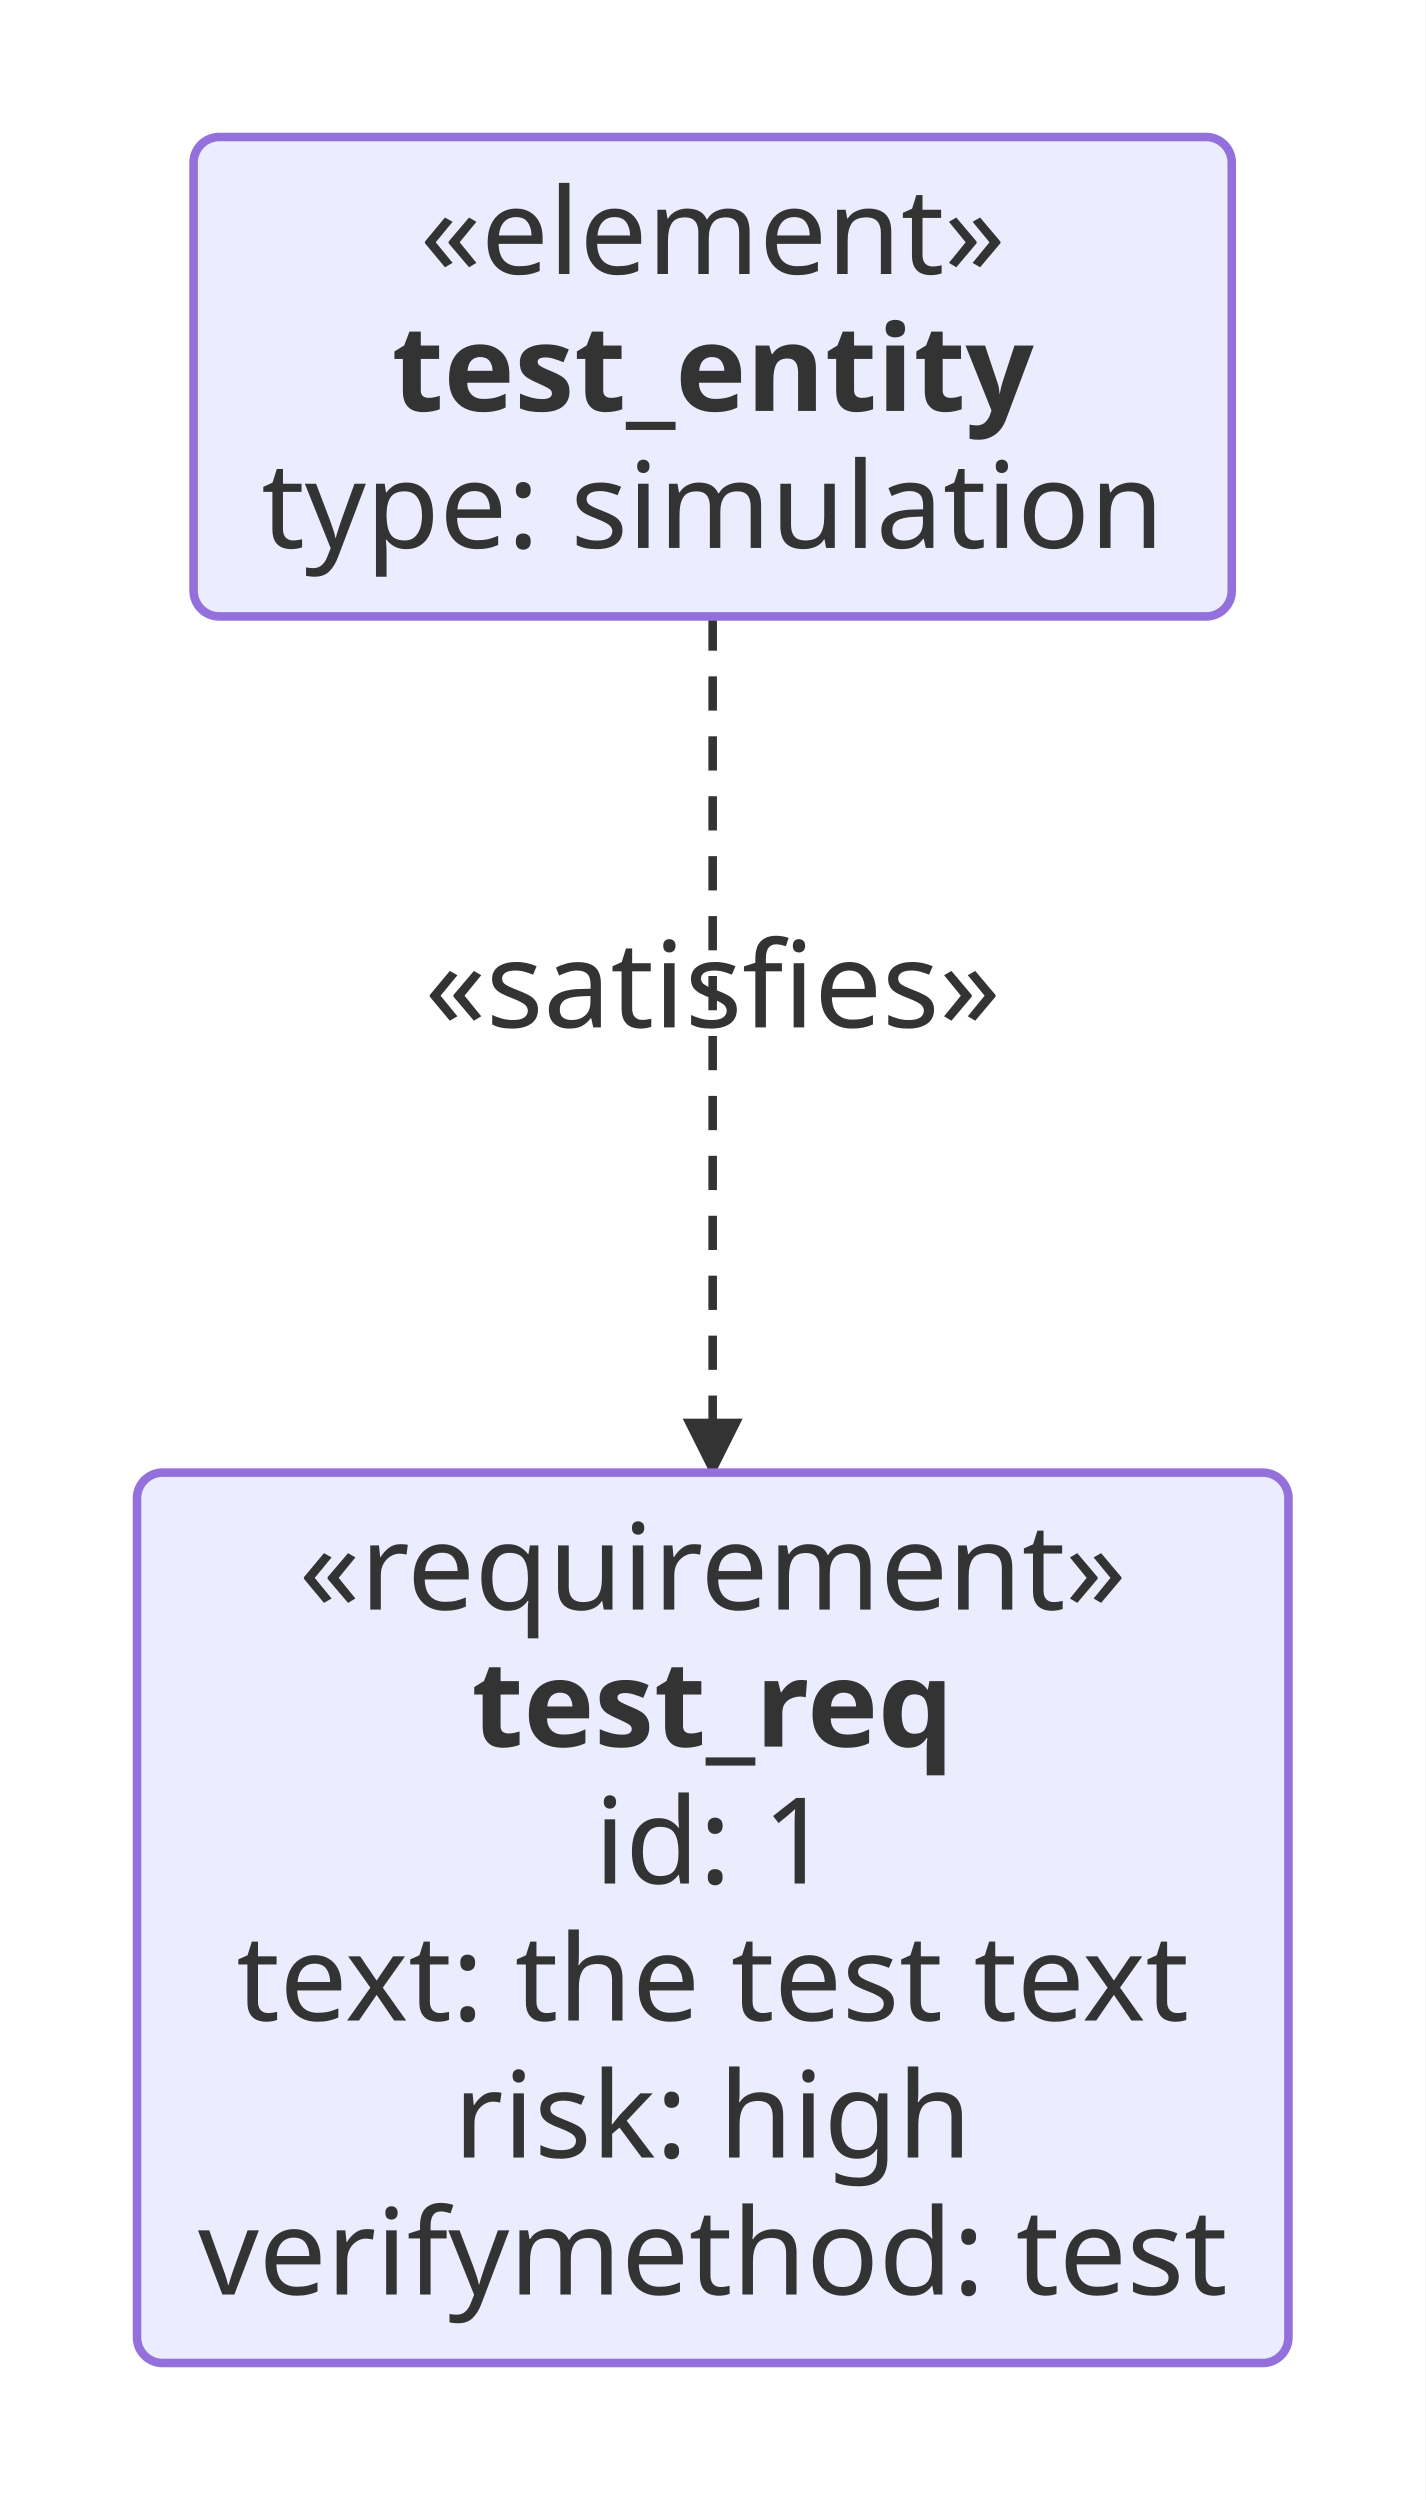
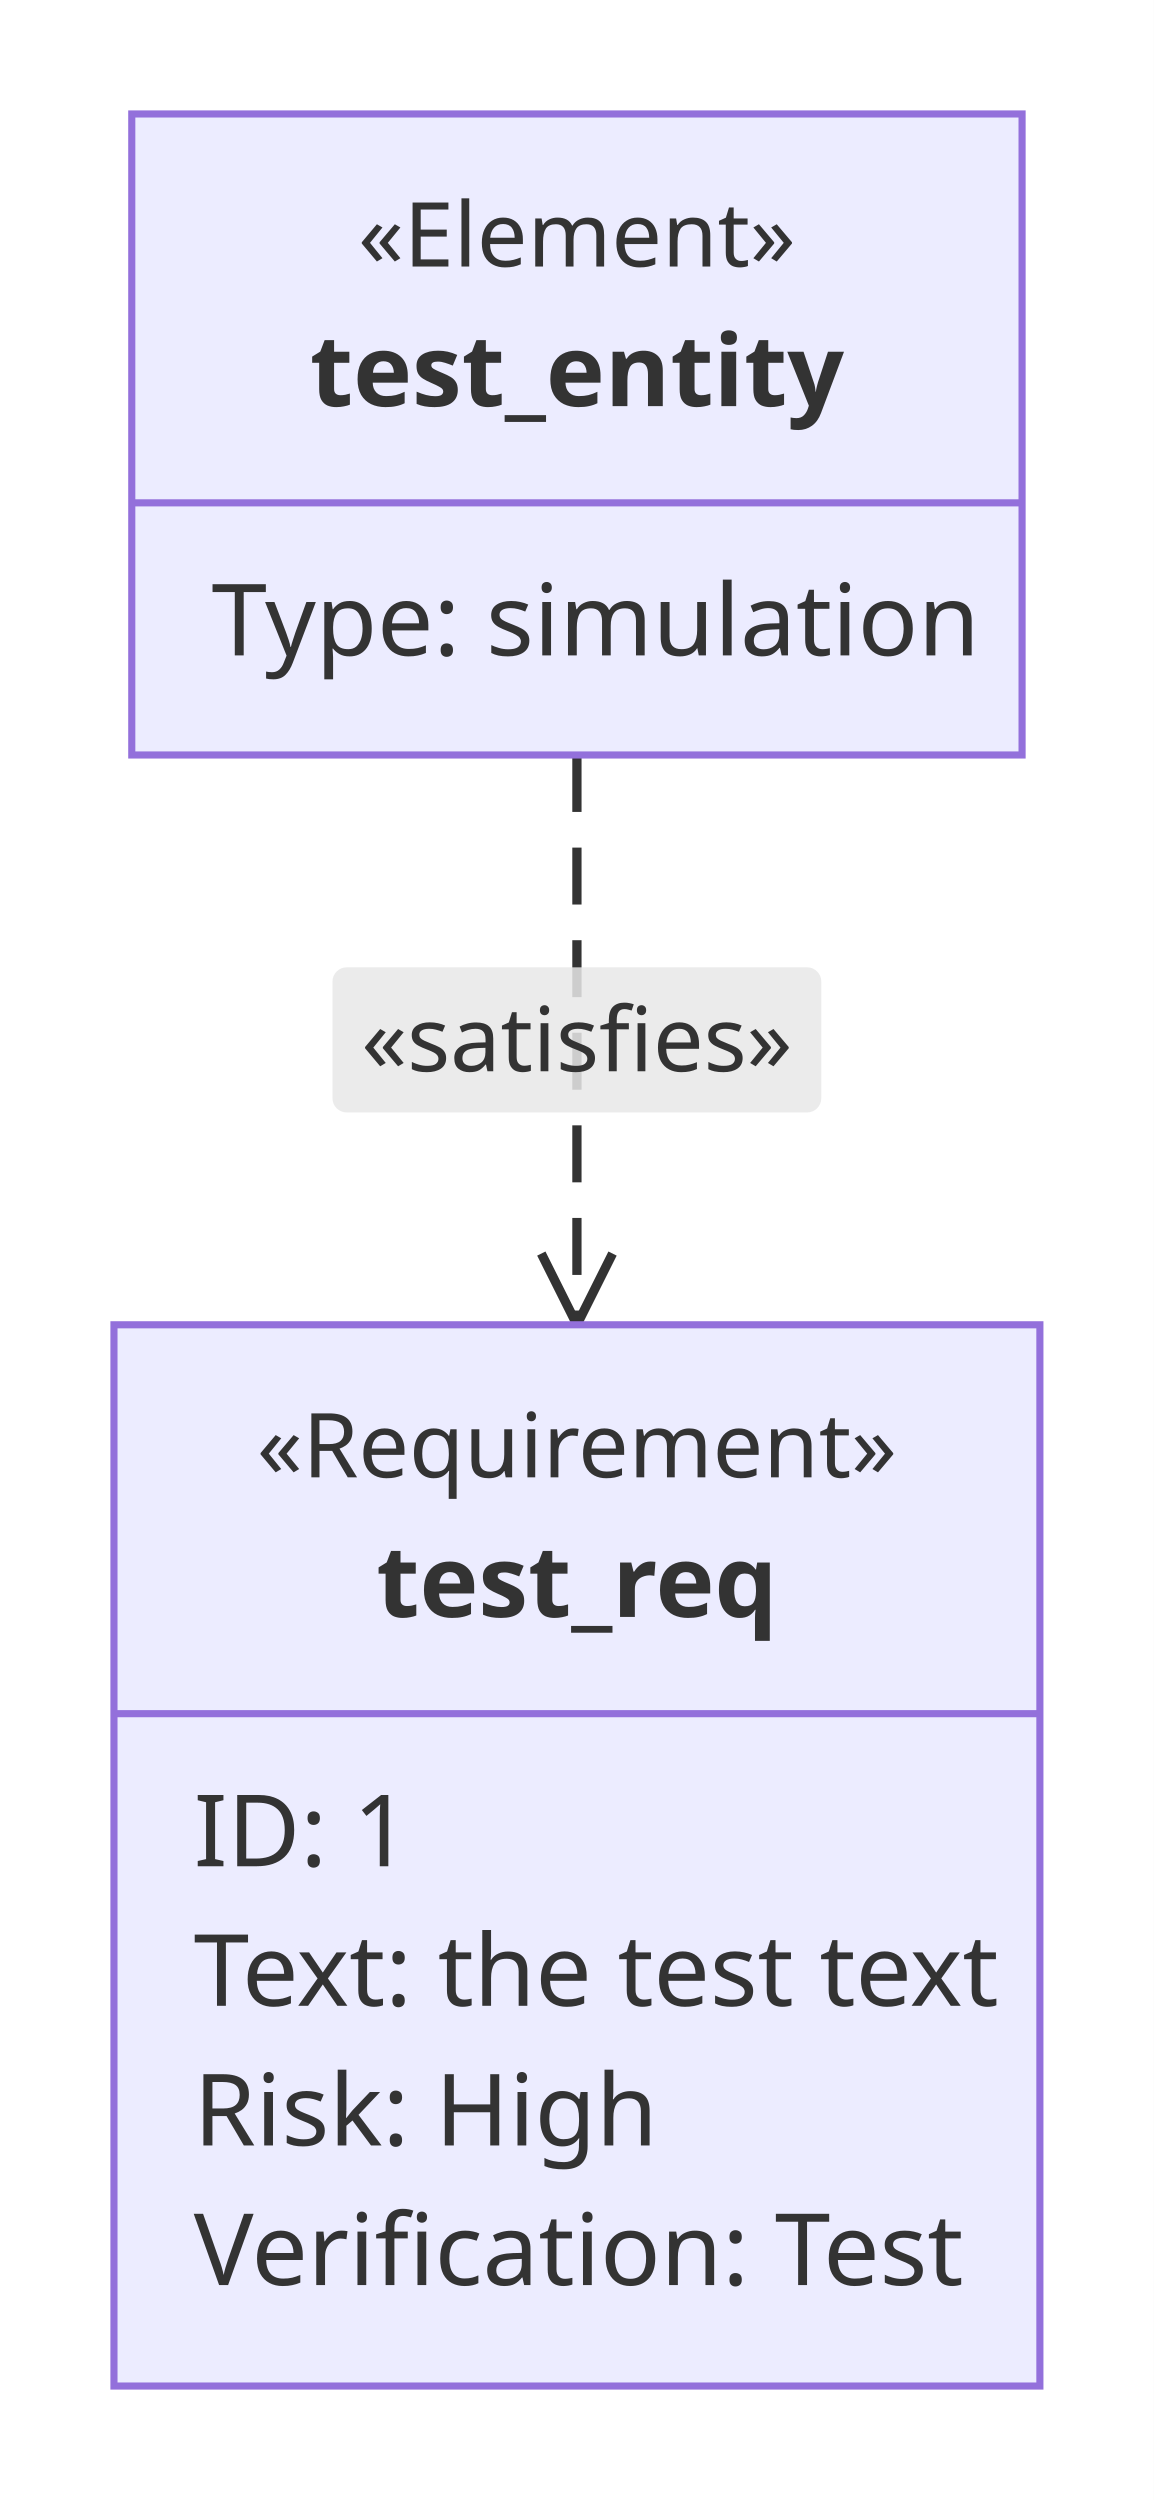
- <svg xmlns="http://www.w3.org/2000/svg" role="img" width="166.49" height="292" viewBox="0 0 166.49 292" font-family="sans-serif" font-size="14">
+ <svg xmlns="http://www.w3.org/2000/svg" role="img" width="162" height="351" viewBox="0 0 162 351" font-family="sans-serif" font-size="14">
+   <rect width="100%" height="100%" fill="#ffffff" />
  <defs>
-     <marker id="req-arrow" viewBox="0 0 10 10" refX="9" refY="5" markerWidth="7" markerHeight="7" orient="auto-start-reverse">
-       <path d="M0,0 L10,5 L0,10 z" fill="#333333" />
+     <marker id="mv0slze-arrow" viewBox="0 0 12 12" refX="11" refY="6" markerWidth="12" markerHeight="12" markerUnits="userSpaceOnUse" orient="auto">
+       <path d="M1,1 L11,6 L1,11" fill="none" stroke="#333333" stroke-width="1.3" />
+     </marker>
+     <marker id="mv0slze-contains" viewBox="0 0 20 20" refX="1" refY="10" markerWidth="18" markerHeight="18" markerUnits="userSpaceOnUse" orient="auto">
+       <circle cx="10" cy="10" r="8.5" fill="#ffffff" stroke="#333333" stroke-width="1.3" />
+       <path d="M10,2 V18 M2,10 H18" stroke="#333333" stroke-width="1.3" />
    </marker>
  </defs>
-   <rect width="100%" height="100%" fill="#ffffff" />
  <g transform="translate(16,16)">
-     <path d="M67.24,56 L67.24,156" fill="none" stroke="#333333" stroke-dasharray="4,3" marker-end="url(#req-arrow)" />
-     <text x="67.24" y="106" fill="#333333" text-anchor="middle" dy="-2">«satisfies»</text>
-     <rect x="0" y="156" width="134.49" height="104" rx="3" fill="#ECECFF" stroke="#9370DB" />
-     <text x="67.24" y="172" fill="#333333" text-anchor="middle">«requirement»</text>
-     <text x="67.24" y="188" fill="#333333" text-anchor="middle" font-weight="bold">test_req</text>
-     <text x="67.24" y="204" fill="#333333" text-anchor="middle">id: 1</text>
-     <text x="67.24" y="220" fill="#333333" text-anchor="middle">text: the test text</text>
-     <text x="67.24" y="236" fill="#333333" text-anchor="middle">risk: high</text>
-     <text x="67.24" y="252" fill="#333333" text-anchor="middle">verifymethod: test</text>
-     <rect x="6.61" y="0" width="121.26" height="56" rx="3" fill="#ECECFF" stroke="#9370DB" />
-     <text x="67.24" y="16" fill="#333333" text-anchor="middle">«element»</text>
-     <text x="67.24" y="32" fill="#333333" text-anchor="middle" font-weight="bold">test_entity</text>
-     <text x="67.24" y="48" fill="#333333" text-anchor="middle">type: simulation</text>
+     <path d="M65,90 C65,130 65,130 65,170" fill="none" stroke="#333333" stroke-width="1.3" stroke-dasharray="8 5" marker-end="url(#mv0slze-arrow)" />
+     <rect x="0" y="170" width="130" height="149" fill="#ECECFF" stroke="#9370DB" />
+     <text x="65" y="191.42" fill="#333333" font-size="12.6" text-anchor="middle">«Requirement»</text>
+     <text x="65" y="211.02" fill="#333333" text-anchor="middle" font-weight="bold">test_req</text>
+     <line x1="0" y1="224.6" x2="130" y2="224.6" stroke="#9370DB" />
+     <text x="11.2" y="246.02" fill="#333333">ID: 1</text>
+     <text x="11.2" y="265.62" fill="#333333">Text: the test text</text>
+     <text x="11.2" y="285.22" fill="#333333">Risk: High</text>
+     <text x="11.2" y="304.82" fill="#333333">Verification: Test</text>
+     <rect x="2.5" y="0" width="125" height="90" fill="#ECECFF" stroke="#9370DB" />
+     <text x="65" y="21.42" fill="#333333" font-size="12.6" text-anchor="middle">«Element»</text>
+     <text x="65" y="41.02" fill="#333333" text-anchor="middle" font-weight="bold">test_entity</text>
+     <line x1="2.5" y1="54.6" x2="127.5" y2="54.6" stroke="#9370DB" />
+     <text x="13.7" y="76.02" fill="#333333">Type: simulation</text>
+     <rect x="30.68" y="119.81" width="68.63" height="20.38" rx="2" fill="#e8e8e8" fill-opacity="0.85" />
+     <text x="65" y="134.41" fill="#333333" font-size="12.6" text-anchor="middle">«satisfies»</text>
  </g>
</svg>
